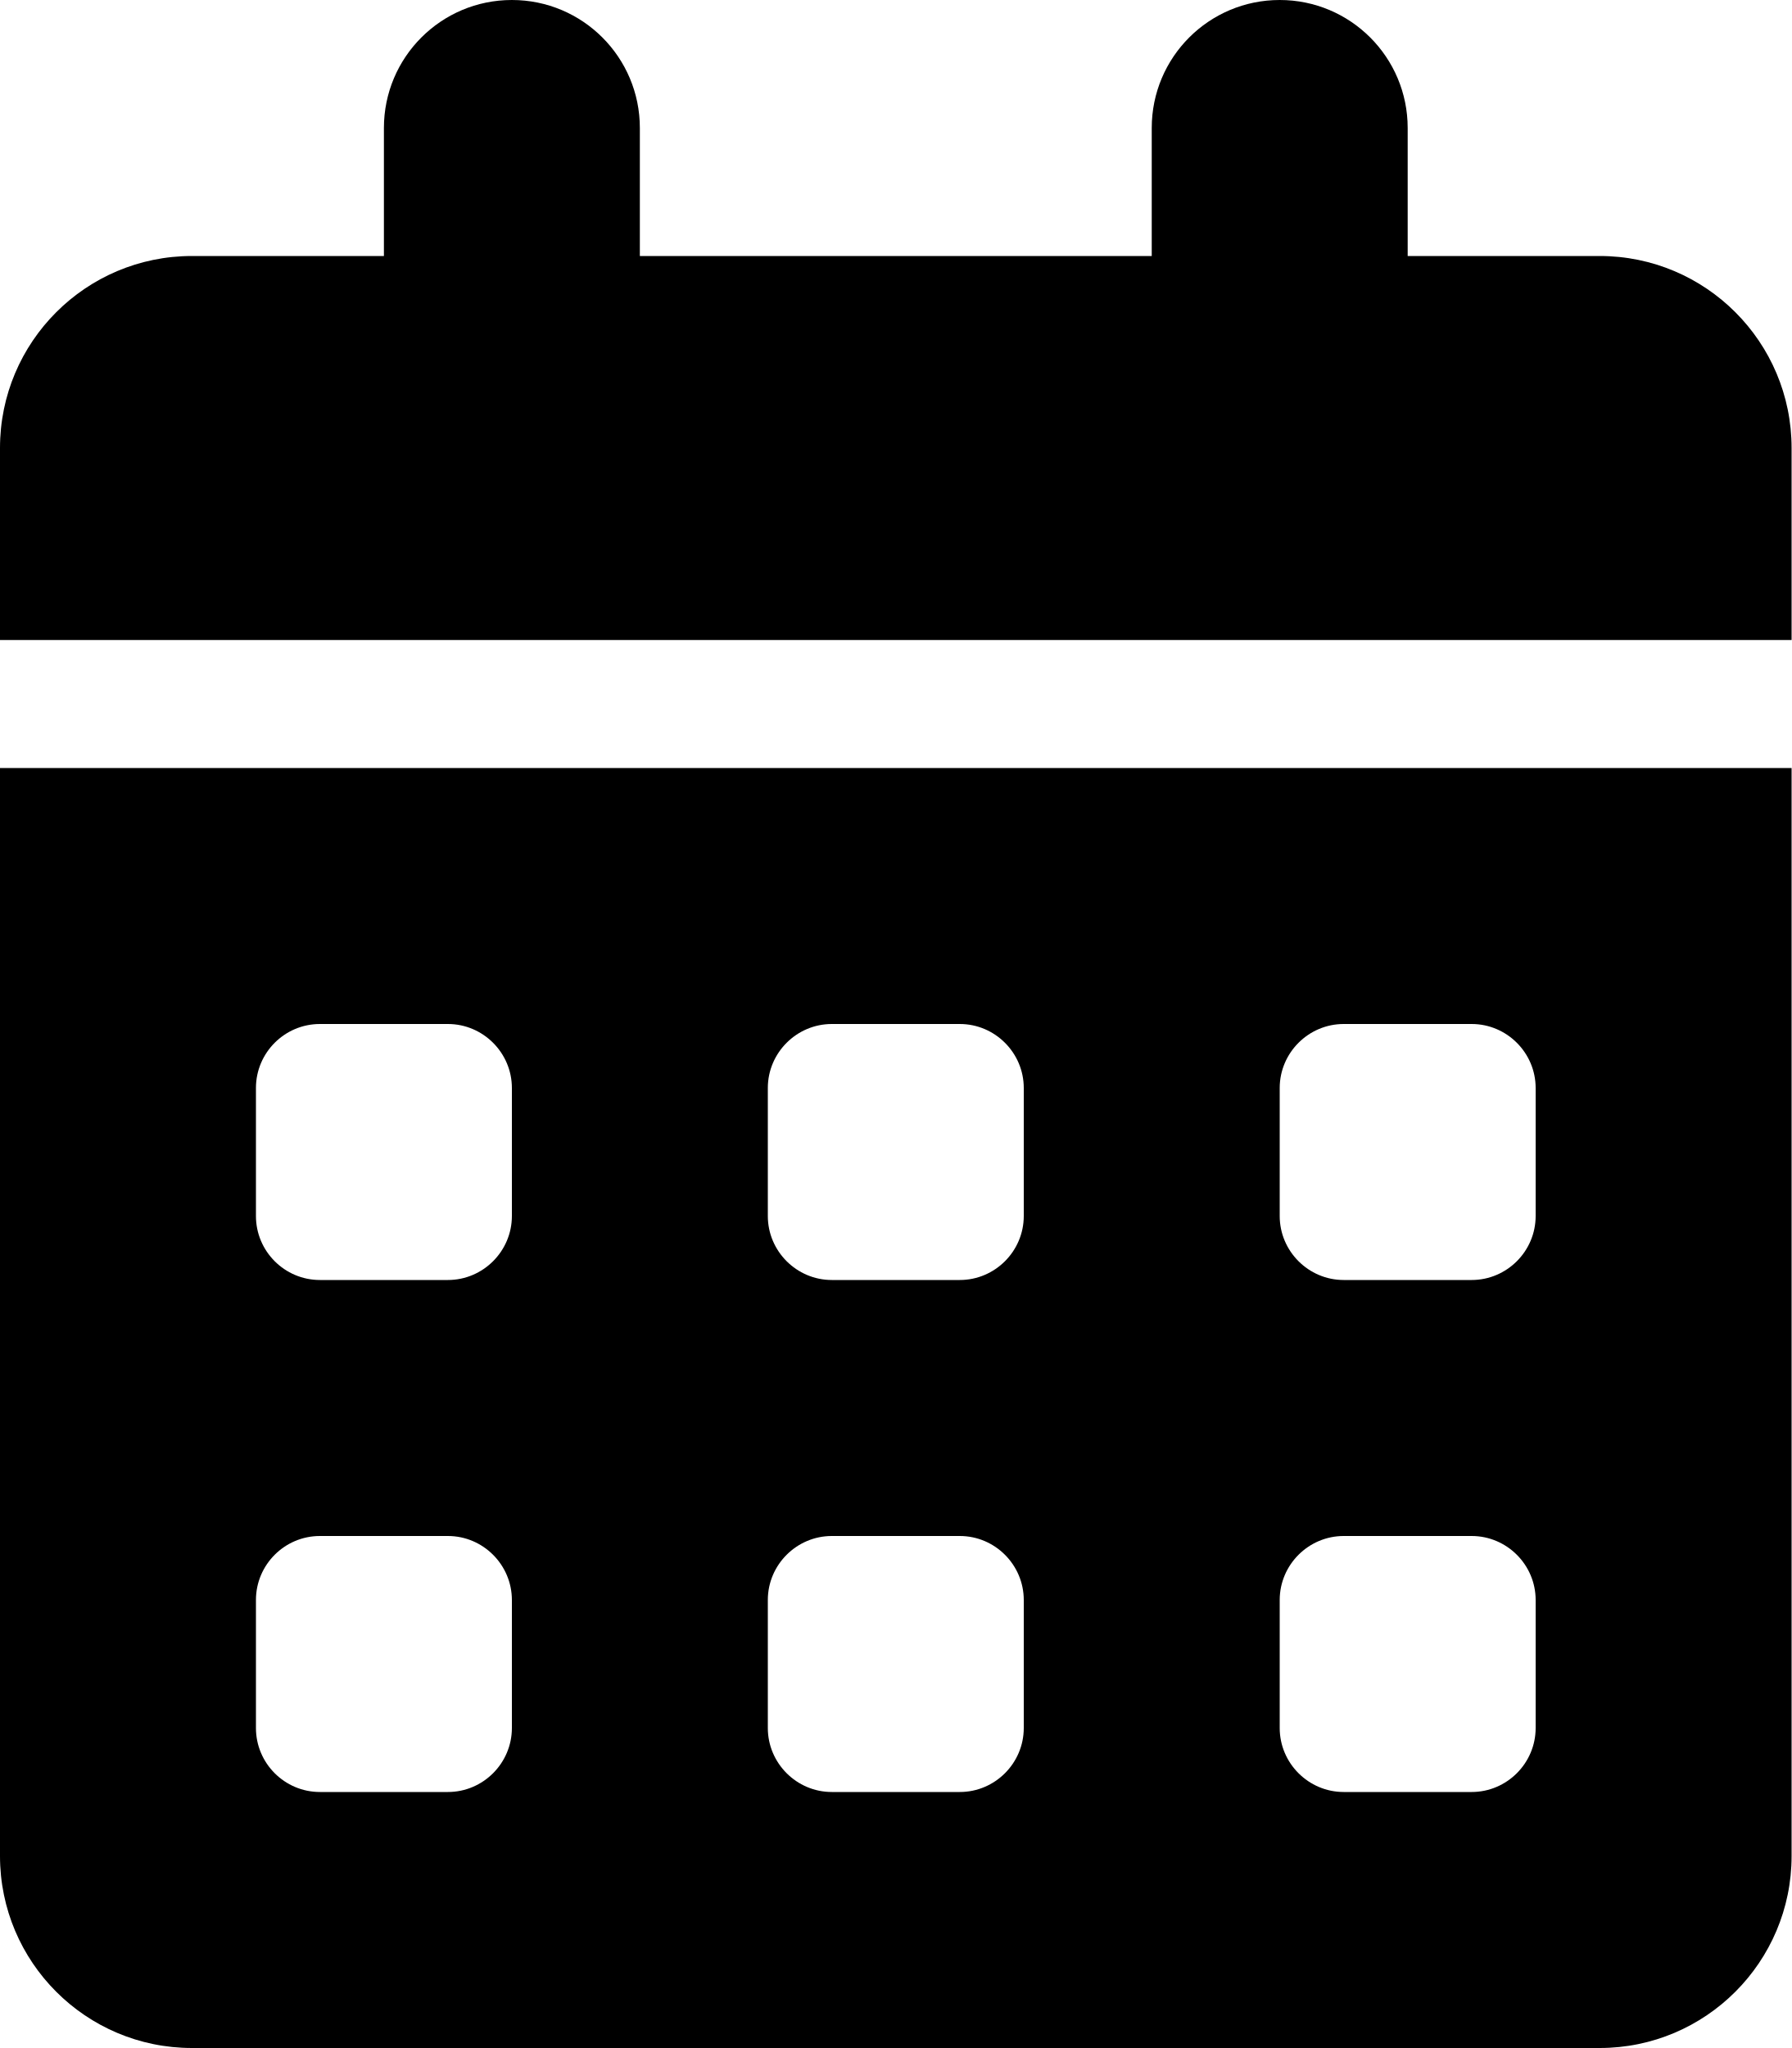
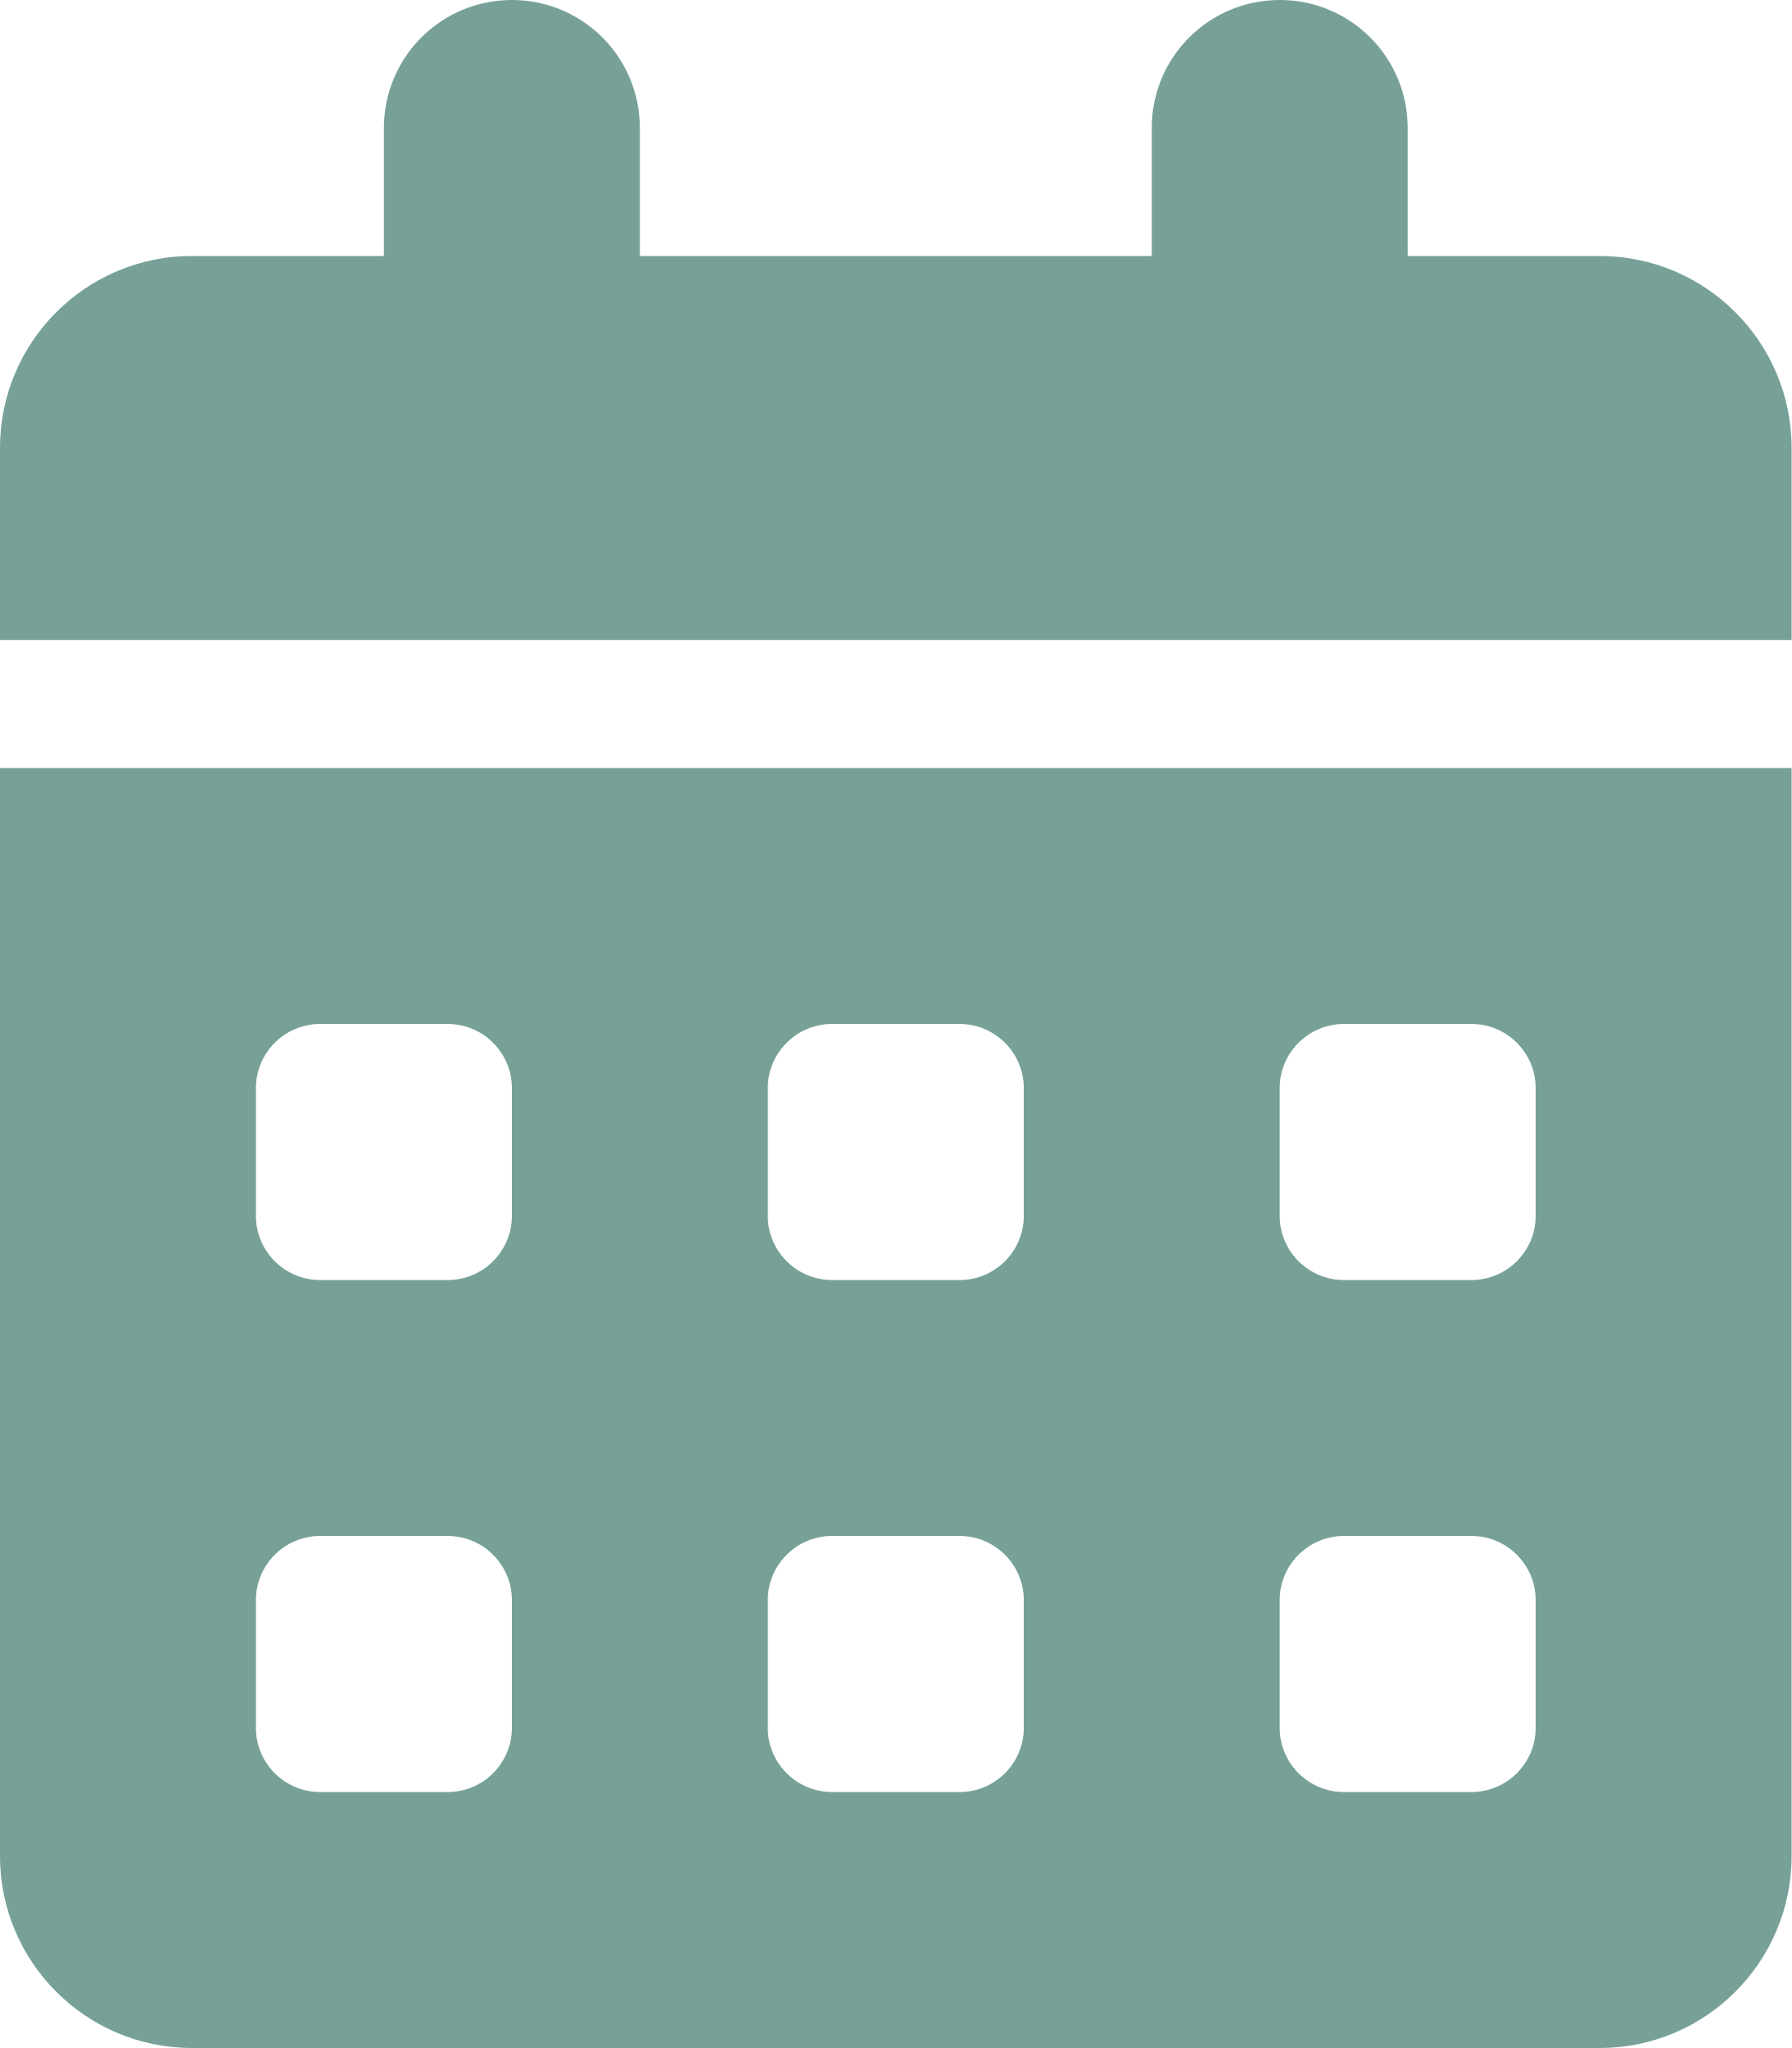
- <svg xmlns="http://www.w3.org/2000/svg" aria-hidden="true" focusable="false" data-prefix="fas" data-icon="calendar-days" class="svg-inline--fa fa-calendar-days" role="img" viewBox="0 0 448 512">
-   <path fill="currentColor" d="M160 32V64H288V32C288 14.33 302.3 0 320 0C337.7 0 352 14.33 352 32V64H400C426.5 64 448 85.49 448 112V160H0V112C0 85.49 21.49 64 48 64H96V32C96 14.33 110.3 0 128 0C145.7 0 160 14.33 160 32zM0 192H448V464C448 490.5 426.5 512 400 512H48C21.49 512 0 490.5 0 464V192zM64 304C64 312.8 71.16 320 80 320H112C120.8 320 128 312.8 128 304V272C128 263.2 120.8 256 112 256H80C71.16 256 64 263.2 64 272V304zM192 304C192 312.8 199.2 320 208 320H240C248.8 320 256 312.8 256 304V272C256 263.2 248.8 256 240 256H208C199.2 256 192 263.2 192 272V304zM336 256C327.2 256 320 263.2 320 272V304C320 312.8 327.2 320 336 320H368C376.8 320 384 312.8 384 304V272C384 263.2 376.8 256 368 256H336zM64 432C64 440.8 71.16 448 80 448H112C120.8 448 128 440.8 128 432V400C128 391.2 120.8 384 112 384H80C71.16 384 64 391.2 64 400V432zM208 384C199.2 384 192 391.2 192 400V432C192 440.8 199.2 448 208 448H240C248.8 448 256 440.8 256 432V400C256 391.2 248.8 384 240 384H208zM320 432C320 440.8 327.2 448 336 448H368C376.8 448 384 440.8 384 432V400C384 391.2 376.8 384 368 384H336C327.2 384 320 391.2 320 400V432z" />
+ <svg xmlns="http://www.w3.org/2000/svg" version="1.1" id="Layer_1" focusable="false" x="0px" y="0px" viewBox="0 0 448 512" style="enable-background:new 0 0 448 512;" xml:space="preserve">
+   <style type="text/css">
+ 	.st0{fill:#77A198;}
+ </style>
+   <path class="st0" d="M160,32v32h128V32c0-17.7,14.3-32,32-32s32,14.3,32,32v32h48c26.5,0,48,21.5,48,48v48H0v-48  c0-26.5,21.5-48,48-48h48V32c0-17.7,14.3-32,32-32S160,14.3,160,32z M0,192h448v272c0,26.5-21.5,48-48,48H48c-26.5,0-48-21.5-48-48  V192z M64,304c0,8.8,7.2,16,16,16h32c8.8,0,16-7.2,16-16v-32c0-8.8-7.2-16-16-16H80c-8.8,0-16,7.2-16,16V304z M192,304  c0,8.8,7.2,16,16,16h32c8.8,0,16-7.2,16-16v-32c0-8.8-7.2-16-16-16h-32c-8.8,0-16,7.2-16,16V304z M336,256c-8.8,0-16,7.2-16,16v32  c0,8.8,7.2,16,16,16h32c8.8,0,16-7.2,16-16v-32c0-8.8-7.2-16-16-16H336z M64,432c0,8.8,7.2,16,16,16h32c8.8,0,16-7.2,16-16v-32  c0-8.8-7.2-16-16-16H80c-8.8,0-16,7.2-16,16V432z M208,384c-8.8,0-16,7.2-16,16v32c0,8.8,7.2,16,16,16h32c8.8,0,16-7.2,16-16v-32  c0-8.8-7.2-16-16-16H208z M320,432c0,8.8,7.2,16,16,16h32c8.8,0,16-7.2,16-16v-32c0-8.8-7.2-16-16-16h-32c-8.8,0-16,7.2-16,16V432z" />
</svg>
